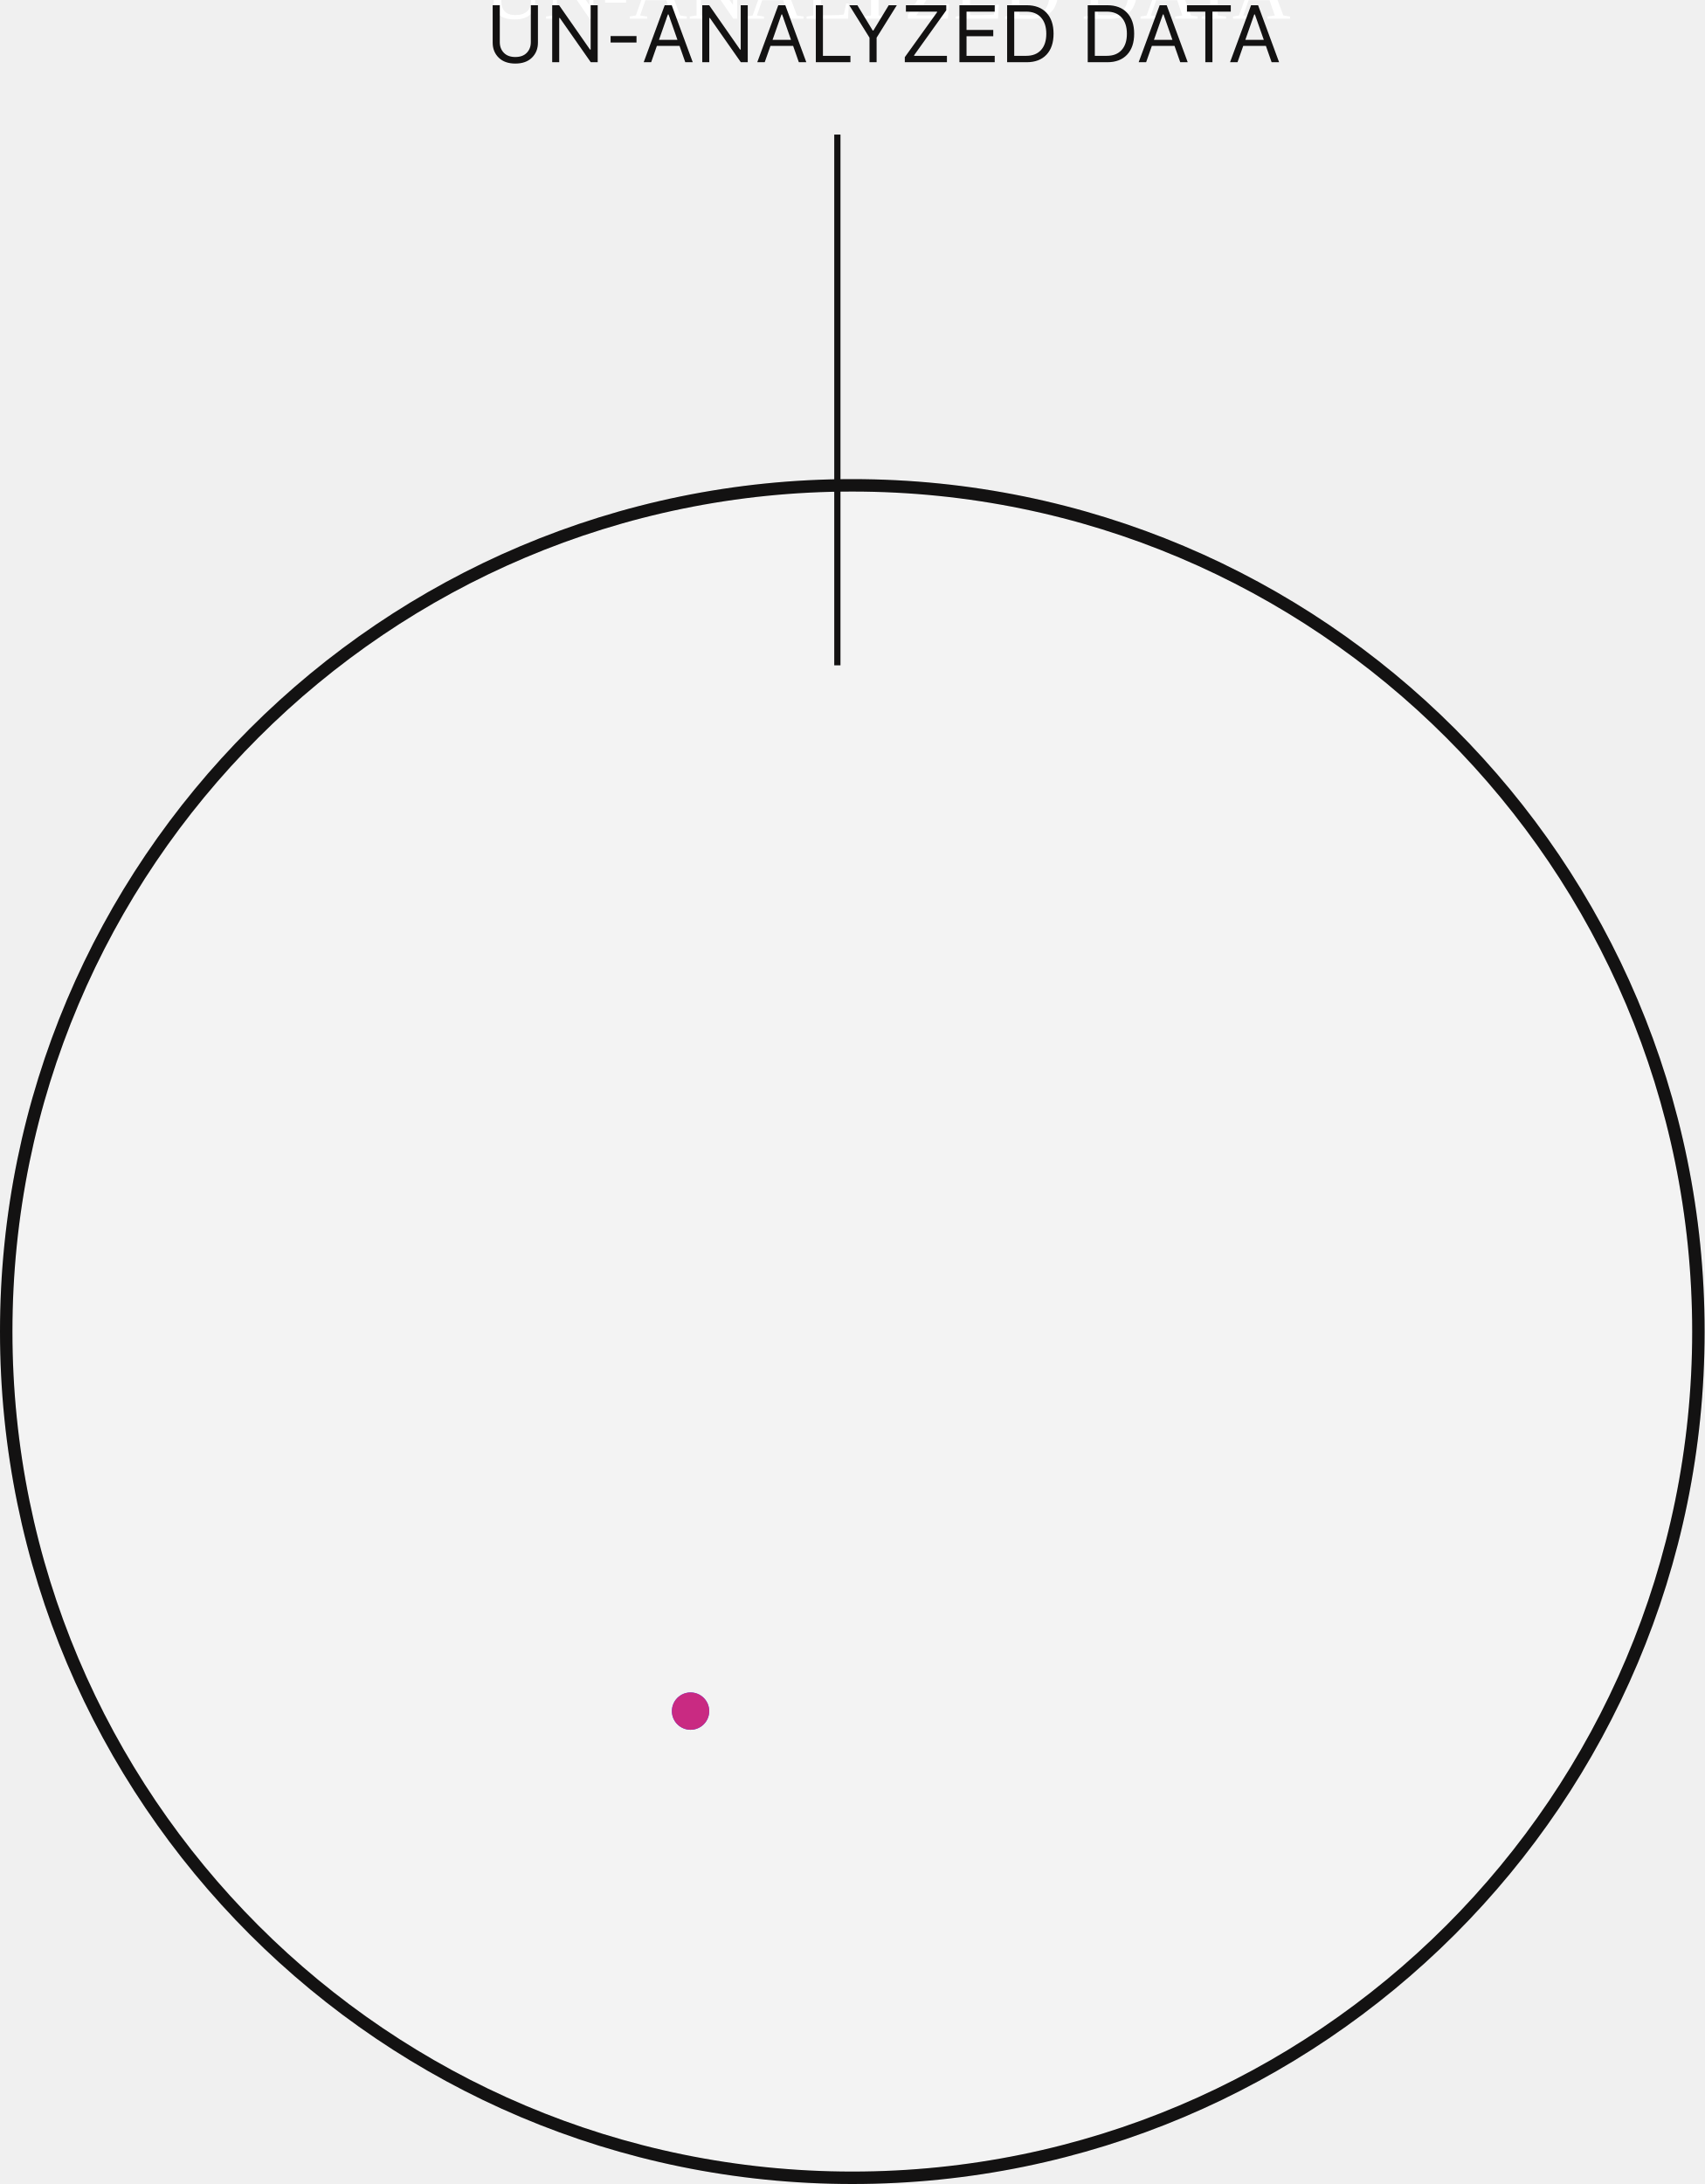
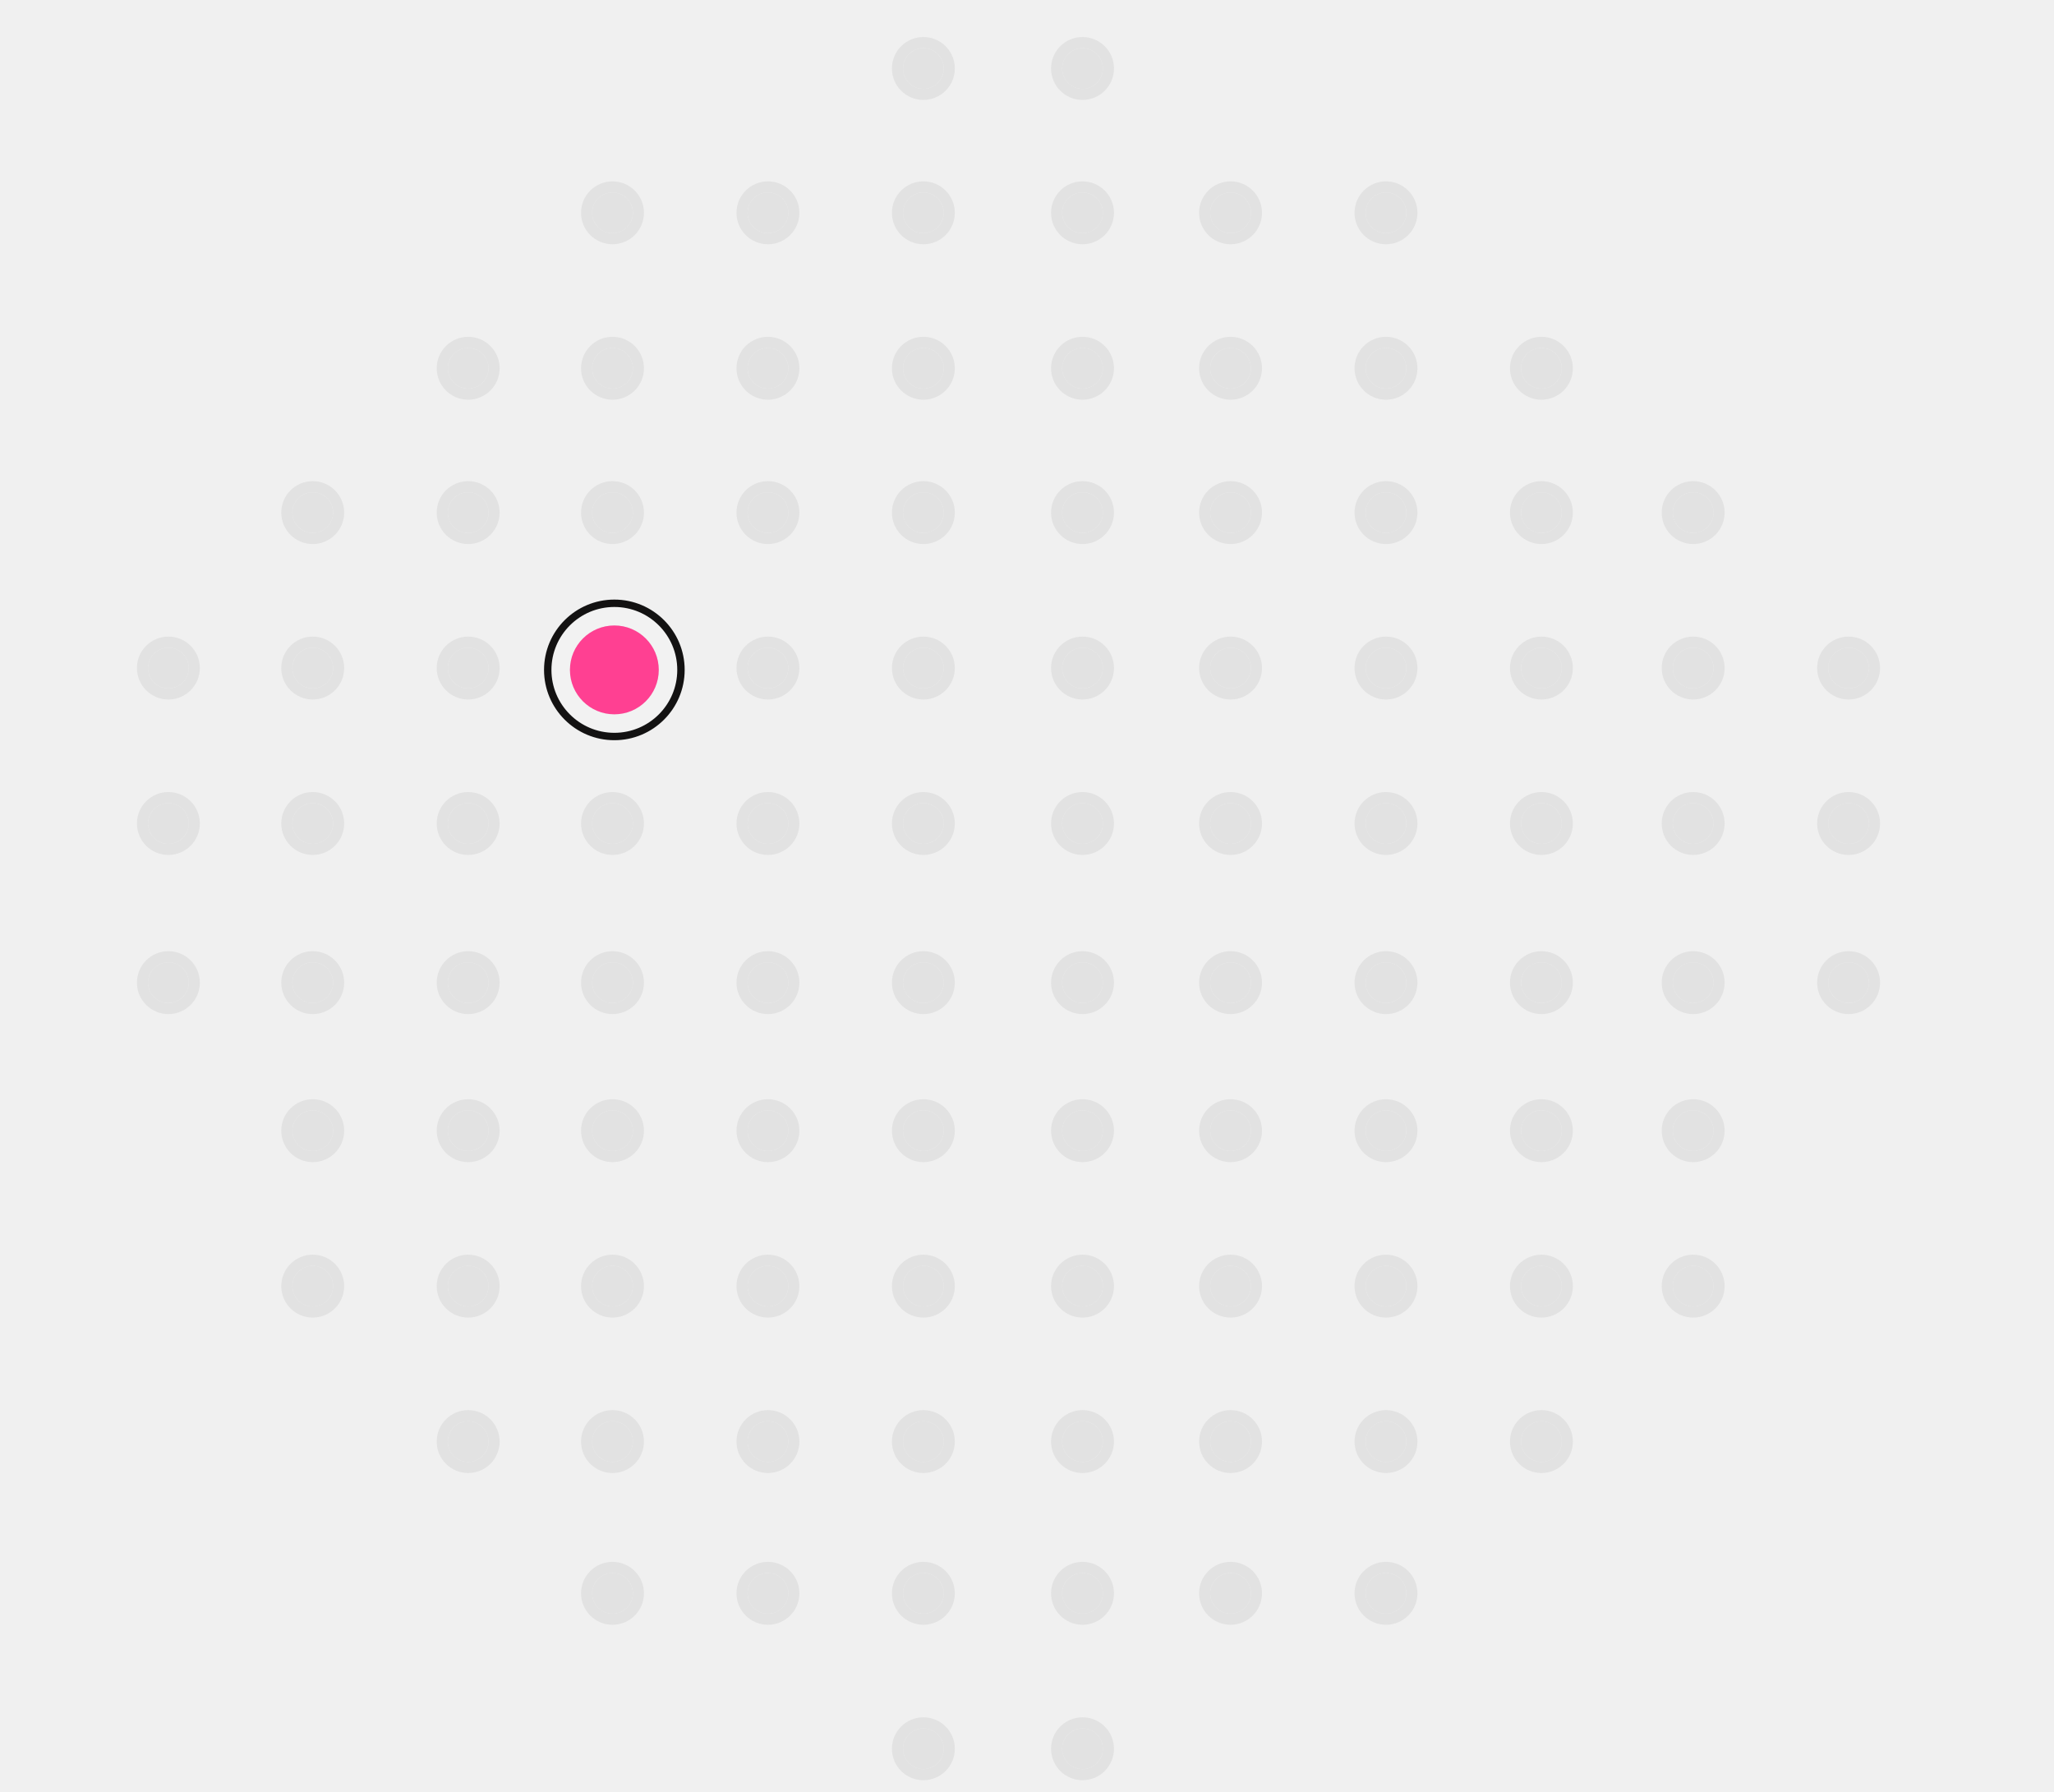
- <svg xmlns="http://www.w3.org/2000/svg" width="274" height="351" viewBox="0 0 274 351">
-   <g fill="none" fill-rule="evenodd" transform="translate(1 -10)">
-     <circle cx="136" cy="224" r="136" fill="#FFF" fill-opacity=".104" stroke="#E2E2E2" stroke-width="2" />
-     <circle cx="110" cy="285" r="3" fill="#1A46FC" />
-     <text fill="#FFF" font-family=".AppleSystemUIFont" font-size="13">
-       <tspan x="77" y="13">UN-ANALYZED DATA</tspan>
-     </text>
-     <circle cx="136" cy="224" r="136" fill="#FFF" fill-opacity=".104" stroke="#131212" stroke-width="2" />
-     <circle cx="110" cy="285" r="3" fill="#C92A82" />
-     <path stroke="#131212" stroke-linecap="square" d="M133.597,116.427 L133.597,32.129" />
-     <path fill="#131212" d="M79.336,10.84 L78.193,10.84 L78.193,16.852 C78.193,17.829 78.516,18.634 79.161,19.267 C79.807,19.899 80.696,20.216 81.831,20.216 C82.969,20.216 83.86,19.899 84.503,19.267 C85.146,18.634 85.468,17.829 85.468,16.852 L85.468,10.84 L84.325,10.84 L84.325,16.775 C84.325,17.465 84.108,18.035 83.675,18.486 C83.241,18.937 82.626,19.162 81.831,19.162 C81.039,19.162 80.426,18.937 79.99,18.486 C79.554,18.035 79.336,17.465 79.336,16.775 L79.336,10.84 Z M88.889,20 L88.889,12.897 L88.991,12.897 L93.961,20 L95.072,20 L95.072,10.84 L93.942,10.84 L93.942,17.969 L93.84,17.969 L88.87,10.84 L87.759,10.84 L87.759,20 L88.889,20 Z M101.312,16.833 L101.312,15.798 L97.147,15.798 L97.147,16.833 L101.312,16.833 Z M109.151,20 L109.011,19.603 C108.918,19.339 108.811,19.034 108.691,18.689 C108.57,18.344 108.463,18.04 108.37,17.775 L108.23,17.378 L104.587,17.378 L103.667,20 L102.467,20 L105.844,10.84 L106.974,10.84 L110.351,20 L109.151,20 Z M106.358,12.319 L106.212,12.732 C106.115,13.007 105.995,13.348 105.853,13.754 L105.428,14.973 C105.286,15.379 105.167,15.72 105.069,15.995 L104.923,16.407 L107.894,16.407 L106.459,12.319 L106.358,12.319 Z M113.01,20 L113.01,12.897 L113.112,12.897 L118.082,20 L119.193,20 L119.193,10.84 L118.063,10.84 L118.063,17.969 L117.961,17.969 L112.991,10.84 L111.88,10.84 L111.88,20 L113.01,20 Z M127.407,20 L127.267,19.603 C127.174,19.339 127.067,19.034 126.947,18.689 C126.826,18.344 126.719,18.04 126.626,17.775 L126.486,17.378 L122.843,17.378 L121.922,20 L120.723,20 L124.1,10.84 L125.229,10.84 L128.606,20 L127.407,20 Z M124.614,12.319 L124.468,12.732 C124.37,13.007 124.251,13.348 124.109,13.754 L123.684,14.973 C123.542,15.379 123.423,15.72 123.325,15.995 L123.179,16.407 L126.15,16.407 L124.715,12.319 L124.614,12.319 Z M135.697,18.972 L135.697,20 L130.136,20 L130.136,10.84 L131.279,10.84 L131.279,18.972 L135.697,18.972 Z M139.905,20 L138.763,20 L138.763,16.058 L135.513,10.84 L136.814,10.84 L139.283,14.909 L139.385,14.909 L141.854,10.84 L143.155,10.84 L139.905,16.058 L139.905,20 Z M144.438,20 L151.21,20 L151.21,18.972 L145.942,18.972 L145.942,18.87 L151.103,11.653 L151.103,10.84 L144.615,10.84 L144.615,11.869 L149.624,11.869 L149.624,11.97 L144.438,19.188 L144.438,20 Z M158.891,18.972 L154.359,18.972 L154.359,15.823 L158.656,15.823 L158.656,14.808 L154.359,14.808 L154.359,11.869 L158.891,11.869 L158.891,10.84 L153.216,10.84 L153.216,20 L158.891,20 L158.891,18.972 Z M160.884,10.84 L164.026,10.84 C165.385,10.84 166.445,11.242 167.207,12.046 C167.968,12.85 168.349,13.974 168.349,15.417 C168.349,16.86 167.969,17.985 167.21,18.791 C166.45,19.597 165.389,20 164.026,20 L160.884,20 L160.884,10.84 Z M162.027,11.869 L162.027,18.972 L163.95,18.972 C164.974,18.972 165.769,18.661 166.334,18.039 C166.899,17.417 167.181,16.547 167.181,15.43 C167.181,14.308 166.897,13.434 166.327,12.808 C165.758,12.182 164.966,11.869 163.95,11.869 L162.027,11.869 Z M173.84,10.84 L176.982,10.84 C178.34,10.84 179.4,11.242 180.162,12.046 C180.924,12.85 181.305,13.974 181.305,15.417 C181.305,16.86 180.925,17.985 180.165,18.791 C179.406,19.597 178.345,20 176.982,20 L173.84,20 L173.84,10.84 Z M174.982,11.869 L174.982,18.972 L176.906,18.972 C177.93,18.972 178.724,18.661 179.289,18.039 C179.854,17.417 180.137,16.547 180.137,15.43 C180.137,14.308 179.852,13.434 179.283,12.808 C178.714,12.182 177.921,11.869 176.906,11.869 L174.982,11.869 Z M188.712,20 L188.573,19.603 C188.48,19.339 188.373,19.034 188.252,18.689 C188.132,18.344 188.025,18.04 187.932,17.775 L187.792,17.378 L184.148,17.378 L183.228,20 L182.028,20 L185.405,10.84 L186.535,10.84 L189.912,20 L188.712,20 Z M185.919,12.319 L185.773,12.732 C185.676,13.007 185.557,13.348 185.415,13.754 L184.99,14.973 C184.848,15.379 184.728,15.72 184.631,15.995 L184.485,16.407 L187.456,16.407 L186.021,12.319 L185.919,12.319 Z M193.886,20 L192.743,20 L192.743,11.869 L189.792,11.869 L189.792,10.84 L196.837,10.84 L196.837,11.869 L193.886,11.869 L193.886,20 Z M203.401,20 L203.261,19.603 C203.168,19.339 203.061,19.034 202.941,18.689 C202.82,18.344 202.713,18.04 202.62,17.775 L202.48,17.378 L198.837,17.378 L197.917,20 L196.717,20 L200.094,10.84 L201.224,10.84 L204.601,20 L203.401,20 Z M200.608,12.319 L200.462,12.732 C200.365,13.007 200.245,13.348 200.103,13.754 L199.678,14.973 C199.536,15.379 199.417,15.72 199.319,15.995 L199.173,16.407 L202.144,16.407 L200.709,12.319 L200.608,12.319 Z" />
+ <svg xmlns="http://www.w3.org/2000/svg" xmlns:xlink="http://www.w3.org/1999/xlink" width="555" height="484" viewBox="0 0 555 484">
+   <defs>
+     <circle id="data-unanalyzed-a" cx="459.5" cy="209.5" r="5.5" />
+     <circle id="data-unanalyzed-b" cx="44.5" cy="125.5" r="5.5" />
+     <circle id="data-unanalyzed-c" cx="44.5" cy="209.5" r="5.5" />
+     <circle id="data-unanalyzed-d" cx="44.5" cy="292.5" r="5.5" />
+     <circle id="data-unanalyzed-e" cx="5.5" cy="209.5" r="5.5" />
+     <circle id="data-unanalyzed-f" cx="5.5" cy="252.5" r="5.5" />
+     <circle id="data-unanalyzed-g" cx="44.5" cy="167.5" r="5.5" />
+     <circle id="data-unanalyzed-h" cx="44.5" cy="252.5" r="5.5" />
+     <circle id="data-unanalyzed-i" cx="44.5" cy="334.5" r="5.5" />
+     <circle id="data-unanalyzed-j" cx="459.5" cy="252.5" r="5.5" />
+     <circle id="data-unanalyzed-k" cx="209.5" cy="5.5" r="5.5" />
+     <circle id="data-unanalyzed-l" cx="86.5" cy="125.5" r="5.5" />
+     <circle id="data-unanalyzed-m" cx="86.5" cy="209.5" r="5.5" />
+     <circle id="data-unanalyzed-n" cx="86.5" cy="292.5" r="5.5" />
+     <circle id="data-unanalyzed-o" cx="86.5" cy="376.5" r="5.5" />
+     <circle id="data-unanalyzed-p" cx="86.5" cy="86.5" r="5.5" />
+     <circle id="data-unanalyzed-q" cx="86.5" cy="167.5" r="5.5" />
+     <circle id="data-unanalyzed-r" cx="86.5" cy="252.5" r="5.5" />
+     <circle id="data-unanalyzed-s" cx="86.5" cy="334.5" r="5.5" />
+     <circle id="data-unanalyzed-t" cx="125.5" cy="44.5" r="5.5" />
+     <circle id="data-unanalyzed-u" cx="125.5" cy="125.5" r="5.5" />
+     <circle id="data-unanalyzed-v" cx="125.5" cy="209.5" r="5.5" />
+     <circle id="data-unanalyzed-w" cx="125.5" cy="292.5" r="5.5" />
+     <circle id="data-unanalyzed-x" cx="125.5" cy="376.5" r="5.5" />
+     <circle id="data-unanalyzed-y" cx="125.5" cy="86.5" r="5.5" />
+     <circle id="data-unanalyzed-z" cx="125.5" cy="252.5" r="5.5" />
+     <circle id="data-unanalyzed-A" cx="125.5" cy="334.5" r="5.5" />
+     <circle id="data-unanalyzed-B" cx="125.5" cy="417.5" r="5.5" />
+     <circle id="data-unanalyzed-C" cx="167.5" cy="44.5" r="5.5" />
+     <circle id="data-unanalyzed-D" cx="167.5" cy="125.5" r="5.5" />
+     <circle id="data-unanalyzed-E" cx="167.5" cy="209.5" r="5.5" />
+     <circle id="data-unanalyzed-F" cx="167.5" cy="292.5" r="5.5" />
+     <circle id="data-unanalyzed-G" cx="167.5" cy="376.5" r="5.5" />
+     <circle id="data-unanalyzed-H" cx="167.5" cy="86.5" r="5.5" />
+     <circle id="data-unanalyzed-I" cx="167.5" cy="167.5" r="5.5" />
+     <circle id="data-unanalyzed-J" cx="167.5" cy="252.5" r="5.5" />
+     <circle id="data-unanalyzed-K" cx="167.5" cy="334.5" r="5.5" />
+     <circle id="data-unanalyzed-L" cx="167.5" cy="417.5" r="5.5" />
+     <circle id="data-unanalyzed-M" cx="209.5" cy="44.5" r="5.5" />
+     <circle id="data-unanalyzed-N" cx="209.5" cy="125.5" r="5.5" />
+     <circle id="data-unanalyzed-O" cx="209.5" cy="209.5" r="5.5" />
+     <circle id="data-unanalyzed-P" cx="209.5" cy="292.5" r="5.5" />
+     <circle id="data-unanalyzed-Q" cx="209.5" cy="376.5" r="5.5" />
+     <circle id="data-unanalyzed-R" cx="209.5" cy="86.5" r="5.5" />
+     <circle id="data-unanalyzed-S" cx="209.5" cy="167.5" r="5.5" />
+     <circle id="data-unanalyzed-T" cx="209.5" cy="252.5" r="5.5" />
+     <circle id="data-unanalyzed-U" cx="209.5" cy="334.5" r="5.5" />
+     <circle id="data-unanalyzed-V" cx="209.5" cy="417.5" r="5.5" />
+     <circle id="data-unanalyzed-W" cx="252.5" cy="44.5" r="5.5" />
+     <circle id="data-unanalyzed-X" cx="252.5" cy="125.5" r="5.5" />
+     <circle id="data-unanalyzed-Y" cx="252.5" cy="209.5" r="5.5" />
+     <circle id="data-unanalyzed-Z" cx="252.5" cy="292.5" r="5.5" />
+     <circle id="data-unanalyzed-aa" cx="252.5" cy="376.5" r="5.5" />
+     <circle id="data-unanalyzed-ab" cx="252.5" cy="86.5" r="5.5" />
+     <circle id="data-unanalyzed-ac" cx="252.5" cy="167.5" r="5.5" />
+     <circle id="data-unanalyzed-ad" cx="252.5" cy="252.5" r="5.5" />
+     <circle id="data-unanalyzed-ae" cx="252.5" cy="334.5" r="5.5" />
+     <circle id="data-unanalyzed-af" cx="252.5" cy="417.5" r="5.5" />
+     <circle id="data-unanalyzed-ag" cx="292.5" cy="44.5" r="5.5" />
+     <circle id="data-unanalyzed-ah" cx="292.5" cy="125.5" r="5.5" />
+     <circle id="data-unanalyzed-ai" cx="292.5" cy="209.5" r="5.5" />
+     <circle id="data-unanalyzed-aj" cx="292.5" cy="292.5" r="5.5" />
+     <circle id="data-unanalyzed-ak" cx="292.5" cy="376.5" r="5.5" />
+     <circle id="data-unanalyzed-al" cx="292.5" cy="86.5" r="5.5" />
+     <circle id="data-unanalyzed-am" cx="292.5" cy="167.5" r="5.5" />
+     <circle id="data-unanalyzed-an" cx="292.5" cy="252.5" r="5.5" />
+     <circle id="data-unanalyzed-ao" cx="292.5" cy="334.5" r="5.5" />
+     <circle id="data-unanalyzed-ap" cx="292.5" cy="417.5" r="5.5" />
+     <circle id="data-unanalyzed-aq" cx="334.5" cy="44.5" r="5.5" />
+     <circle id="data-unanalyzed-ar" cx="334.5" cy="125.5" r="5.5" />
+     <circle id="data-unanalyzed-as" cx="334.5" cy="209.5" r="5.5" />
+     <circle id="data-unanalyzed-at" cx="334.5" cy="292.5" r="5.5" />
+     <circle id="data-unanalyzed-au" cx="334.5" cy="376.5" r="5.5" />
+     <circle id="data-unanalyzed-av" cx="334.5" cy="86.5" r="5.5" />
+     <circle id="data-unanalyzed-aw" cx="334.5" cy="167.5" r="5.5" />
+     <circle id="data-unanalyzed-ax" cx="334.5" cy="252.5" r="5.5" />
+     <circle id="data-unanalyzed-ay" cx="334.5" cy="334.5" r="5.5" />
+     <circle id="data-unanalyzed-az" cx="334.5" cy="417.5" r="5.5" />
+     <circle id="data-unanalyzed-aA" cx="252.5" cy="5.5" r="5.5" />
+     <circle id="data-unanalyzed-aB" cx="376.5" cy="125.5" r="5.5" />
+     <circle id="data-unanalyzed-aC" cx="376.5" cy="209.5" r="5.5" />
+     <circle id="data-unanalyzed-aD" cx="376.5" cy="292.5" r="5.5" />
+     <circle id="data-unanalyzed-aE" cx="376.5" cy="376.5" r="5.5" />
+     <circle id="data-unanalyzed-aF" cx="376.5" cy="86.5" r="5.5" />
+     <circle id="data-unanalyzed-aG" cx="376.5" cy="167.5" r="5.5" />
+     <circle id="data-unanalyzed-aH" cx="376.5" cy="252.5" r="5.5" />
+     <circle id="data-unanalyzed-aI" cx="376.5" cy="334.5" r="5.5" />
+     <circle id="data-unanalyzed-aJ" cx="252.5" cy="459.5" r="5.5" />
+     <circle id="data-unanalyzed-aK" cx="459.5" cy="167.5" r="5.5" />
+     <circle id="data-unanalyzed-aL" cx="417.5" cy="125.5" r="5.5" />
+     <circle id="data-unanalyzed-aM" cx="417.5" cy="209.5" r="5.5" />
+     <circle id="data-unanalyzed-aN" cx="417.5" cy="292.5" r="5.5" />
+     <circle id="data-unanalyzed-aO" cx="5.5" cy="167.5" r="5.5" />
+     <circle id="data-unanalyzed-aP" cx="417.5" cy="167.5" r="5.5" />
+     <circle id="data-unanalyzed-aQ" cx="417.5" cy="252.5" r="5.5" />
+     <circle id="data-unanalyzed-aR" cx="417.5" cy="334.5" r="5.5" />
+     <circle id="data-unanalyzed-aS" cx="209.5" cy="459.5" r="5.5" />
+   </defs>
+   <g fill="none">
+     <g transform="translate(40 13)">
+       <use fill="#E2E2E2" fill-rule="evenodd" xlink:href="#data-unanalyzed-a" />
+       <circle cx="459.5" cy="209.5" r="7" stroke="#E2E2E2" stroke-width="3" />
+       <use fill="#E2E2E2" fill-rule="evenodd" xlink:href="#data-unanalyzed-b" />
+       <circle cx="44.5" cy="125.5" r="7" stroke="#E2E2E2" stroke-width="3" />
+       <use fill="#E2E2E2" fill-rule="evenodd" xlink:href="#data-unanalyzed-c" />
+       <circle cx="44.5" cy="209.5" r="7" stroke="#E2E2E2" stroke-width="3" />
+       <use fill="#E2E2E2" fill-rule="evenodd" xlink:href="#data-unanalyzed-d" />
+       <circle cx="44.5" cy="292.5" r="7" stroke="#E2E2E2" stroke-width="3" />
+       <use fill="#E2E2E2" fill-rule="evenodd" xlink:href="#data-unanalyzed-e" />
+       <circle cx="5.5" cy="209.5" r="7" stroke="#E2E2E2" stroke-width="3" />
+       <use fill="#E2E2E2" fill-rule="evenodd" xlink:href="#data-unanalyzed-f" />
+       <circle cx="5.5" cy="252.5" r="7" stroke="#E2E2E2" stroke-width="3" />
+       <use fill="#E2E2E2" fill-rule="evenodd" xlink:href="#data-unanalyzed-g" />
+       <circle cx="44.5" cy="167.5" r="7" stroke="#E2E2E2" stroke-width="3" />
+       <use fill="#E2E2E2" fill-rule="evenodd" xlink:href="#data-unanalyzed-h" />
+       <circle cx="44.5" cy="252.5" r="7" stroke="#E2E2E2" stroke-width="3" />
+       <use fill="#E2E2E2" fill-rule="evenodd" xlink:href="#data-unanalyzed-i" />
+       <circle cx="44.5" cy="334.5" r="7" stroke="#E2E2E2" stroke-width="3" />
+       <use fill="#E2E2E2" fill-rule="evenodd" xlink:href="#data-unanalyzed-j" />
+       <circle cx="459.5" cy="252.5" r="7" stroke="#E2E2E2" stroke-width="3" />
+       <use fill="#E2E2E2" fill-rule="evenodd" xlink:href="#data-unanalyzed-k" />
+       <circle cx="209.5" cy="5.5" r="7" stroke="#E2E2E2" stroke-width="3" />
+       <use fill="#E2E2E2" fill-rule="evenodd" xlink:href="#data-unanalyzed-l" />
+       <circle cx="86.5" cy="125.5" r="7" stroke="#E2E2E2" stroke-width="3" />
+       <use fill="#E2E2E2" fill-rule="evenodd" xlink:href="#data-unanalyzed-m" />
+       <circle cx="86.5" cy="209.5" r="7" stroke="#E2E2E2" stroke-width="3" />
+       <use fill="#E2E2E2" fill-rule="evenodd" xlink:href="#data-unanalyzed-n" />
+       <circle cx="86.5" cy="292.5" r="7" stroke="#E2E2E2" stroke-width="3" />
+       <use fill="#E2E2E2" fill-rule="evenodd" xlink:href="#data-unanalyzed-o" />
+       <circle cx="86.5" cy="376.5" r="7" stroke="#E2E2E2" stroke-width="3" />
+       <use fill="#E2E2E2" fill-rule="evenodd" xlink:href="#data-unanalyzed-p" />
+       <circle cx="86.5" cy="86.5" r="7" stroke="#E2E2E2" stroke-width="3" />
+       <use fill="#E2E2E2" fill-rule="evenodd" xlink:href="#data-unanalyzed-q" />
+       <circle cx="86.5" cy="167.5" r="7" stroke="#E2E2E2" stroke-width="3" />
+       <use fill="#E2E2E2" fill-rule="evenodd" xlink:href="#data-unanalyzed-r" />
+       <circle cx="86.5" cy="252.5" r="7" stroke="#E2E2E2" stroke-width="3" />
+       <use fill="#E2E2E2" fill-rule="evenodd" xlink:href="#data-unanalyzed-s" />
+       <circle cx="86.5" cy="334.5" r="7" stroke="#E2E2E2" stroke-width="3" />
+       <use fill="#E2E2E2" fill-rule="evenodd" xlink:href="#data-unanalyzed-t" />
+       <circle cx="125.5" cy="44.5" r="7" stroke="#E2E2E2" stroke-width="3" />
+       <use fill="#E2E2E2" fill-rule="evenodd" xlink:href="#data-unanalyzed-u" />
+       <circle cx="125.5" cy="125.5" r="7" stroke="#E2E2E2" stroke-width="3" />
+       <use fill="#E2E2E2" fill-rule="evenodd" xlink:href="#data-unanalyzed-v" />
+       <circle cx="125.5" cy="209.5" r="7" stroke="#E2E2E2" stroke-width="3" />
+       <use fill="#E2E2E2" fill-rule="evenodd" xlink:href="#data-unanalyzed-w" />
+       <circle cx="125.5" cy="292.5" r="7" stroke="#E2E2E2" stroke-width="3" />
+       <use fill="#E2E2E2" fill-rule="evenodd" xlink:href="#data-unanalyzed-x" />
+       <circle cx="125.5" cy="376.5" r="7" stroke="#E2E2E2" stroke-width="3" />
+       <use fill="#E2E2E2" fill-rule="evenodd" xlink:href="#data-unanalyzed-y" />
+       <circle cx="125.5" cy="86.5" r="7" stroke="#E2E2E2" stroke-width="3" />
+       <circle cx="126" cy="168" r="11" fill="#F6388A" />
+       <use fill="#E2E2E2" fill-rule="evenodd" xlink:href="#data-unanalyzed-z" />
+       <circle cx="125.5" cy="252.5" r="7" stroke="#E2E2E2" stroke-width="3" />
+       <use fill="#E2E2E2" fill-rule="evenodd" xlink:href="#data-unanalyzed-A" />
+       <circle cx="125.5" cy="334.5" r="7" stroke="#E2E2E2" stroke-width="3" />
+       <use fill="#E2E2E2" fill-rule="evenodd" xlink:href="#data-unanalyzed-B" />
+       <circle cx="125.5" cy="417.5" r="7" stroke="#E2E2E2" stroke-width="3" />
+       <use fill="#E2E2E2" fill-rule="evenodd" xlink:href="#data-unanalyzed-C" />
+       <circle cx="167.5" cy="44.5" r="7" stroke="#E2E2E2" stroke-width="3" />
+       <use fill="#E2E2E2" fill-rule="evenodd" xlink:href="#data-unanalyzed-D" />
+       <circle cx="167.5" cy="125.5" r="7" stroke="#E2E2E2" stroke-width="3" />
+       <use fill="#E2E2E2" fill-rule="evenodd" xlink:href="#data-unanalyzed-E" />
+       <circle cx="167.5" cy="209.5" r="7" stroke="#E2E2E2" stroke-width="3" />
+       <use fill="#E2E2E2" fill-rule="evenodd" xlink:href="#data-unanalyzed-F" />
+       <circle cx="167.5" cy="292.5" r="7" stroke="#E2E2E2" stroke-width="3" />
+       <use fill="#E2E2E2" fill-rule="evenodd" xlink:href="#data-unanalyzed-G" />
+       <circle cx="167.5" cy="376.5" r="7" stroke="#E2E2E2" stroke-width="3" />
+       <use fill="#E2E2E2" fill-rule="evenodd" xlink:href="#data-unanalyzed-H" />
+       <circle cx="167.5" cy="86.5" r="7" stroke="#E2E2E2" stroke-width="3" />
+       <use fill="#E2E2E2" fill-rule="evenodd" xlink:href="#data-unanalyzed-I" />
+       <circle cx="167.5" cy="167.5" r="7" stroke="#E2E2E2" stroke-width="3" />
+       <use fill="#E2E2E2" fill-rule="evenodd" xlink:href="#data-unanalyzed-J" />
+       <circle cx="167.5" cy="252.5" r="7" stroke="#E2E2E2" stroke-width="3" />
+       <use fill="#E2E2E2" fill-rule="evenodd" xlink:href="#data-unanalyzed-K" />
+       <circle cx="167.5" cy="334.5" r="7" stroke="#E2E2E2" stroke-width="3" />
+       <use fill="#E2E2E2" fill-rule="evenodd" xlink:href="#data-unanalyzed-L" />
+       <circle cx="167.5" cy="417.5" r="7" stroke="#E2E2E2" stroke-width="3" />
+       <use fill="#E2E2E2" fill-rule="evenodd" xlink:href="#data-unanalyzed-M" />
+       <circle cx="209.5" cy="44.5" r="7" stroke="#E2E2E2" stroke-width="3" />
+       <use fill="#E2E2E2" fill-rule="evenodd" xlink:href="#data-unanalyzed-N" />
+       <circle cx="209.5" cy="125.5" r="7" stroke="#E2E2E2" stroke-width="3" />
+       <use fill="#E2E2E2" fill-rule="evenodd" xlink:href="#data-unanalyzed-O" />
+       <circle cx="209.5" cy="209.5" r="7" stroke="#E2E2E2" stroke-width="3" />
+       <use fill="#E2E2E2" fill-rule="evenodd" xlink:href="#data-unanalyzed-P" />
+       <circle cx="209.5" cy="292.5" r="7" stroke="#E2E2E2" stroke-width="3" />
+       <use fill="#E2E2E2" fill-rule="evenodd" xlink:href="#data-unanalyzed-Q" />
+       <circle cx="209.5" cy="376.5" r="7" stroke="#E2E2E2" stroke-width="3" />
+       <use fill="#E2E2E2" fill-rule="evenodd" xlink:href="#data-unanalyzed-R" />
+       <circle cx="209.5" cy="86.5" r="7" stroke="#E2E2E2" stroke-width="3" />
+       <use fill="#E2E2E2" fill-rule="evenodd" xlink:href="#data-unanalyzed-S" />
+       <circle cx="209.5" cy="167.5" r="7" stroke="#E2E2E2" stroke-width="3" />
+       <use fill="#E2E2E2" fill-rule="evenodd" xlink:href="#data-unanalyzed-T" />
+       <circle cx="209.5" cy="252.5" r="7" stroke="#E2E2E2" stroke-width="3" />
+       <use fill="#E2E2E2" fill-rule="evenodd" xlink:href="#data-unanalyzed-U" />
+       <circle cx="209.5" cy="334.5" r="7" stroke="#E2E2E2" stroke-width="3" />
+       <use fill="#E2E2E2" fill-rule="evenodd" xlink:href="#data-unanalyzed-V" />
+       <circle cx="209.5" cy="417.5" r="7" stroke="#E2E2E2" stroke-width="3" />
+       <use fill="#E2E2E2" fill-rule="evenodd" xlink:href="#data-unanalyzed-W" />
+       <circle cx="252.5" cy="44.5" r="7" stroke="#E2E2E2" stroke-width="3" />
+       <g>
+         <use fill="#E2E2E2" fill-rule="evenodd" xlink:href="#data-unanalyzed-X" />
+         <circle cx="252.5" cy="125.5" r="7" stroke="#E2E2E2" stroke-width="3" />
+       </g>
+       <g>
+         <use fill="#E2E2E2" fill-rule="evenodd" xlink:href="#data-unanalyzed-Y" />
+         <circle cx="252.5" cy="209.5" r="7" stroke="#E2E2E2" stroke-width="3" />
+       </g>
+       <g>
+         <use fill="#E2E2E2" fill-rule="evenodd" xlink:href="#data-unanalyzed-Z" />
+         <circle cx="252.5" cy="292.5" r="7" stroke="#E2E2E2" stroke-width="3" />
+       </g>
+       <g>
+         <use fill="#E2E2E2" fill-rule="evenodd" xlink:href="#data-unanalyzed-aa" />
+         <circle cx="252.5" cy="376.5" r="7" stroke="#E2E2E2" stroke-width="3" />
+       </g>
+       <g>
+         <use fill="#E2E2E2" fill-rule="evenodd" xlink:href="#data-unanalyzed-ab" />
+         <circle cx="252.5" cy="86.5" r="7" stroke="#E2E2E2" stroke-width="3" />
+       </g>
+       <g>
+         <use fill="#E2E2E2" fill-rule="evenodd" xlink:href="#data-unanalyzed-ac" />
+         <circle cx="252.5" cy="167.5" r="7" stroke="#E2E2E2" stroke-width="3" />
+       </g>
+       <g>
+         <use fill="#E2E2E2" fill-rule="evenodd" xlink:href="#data-unanalyzed-ad" />
+         <circle cx="252.5" cy="252.5" r="7" stroke="#E2E2E2" stroke-width="3" />
+       </g>
+       <g>
+         <use fill="#E2E2E2" fill-rule="evenodd" xlink:href="#data-unanalyzed-ae" />
+         <circle cx="252.5" cy="334.5" r="7" stroke="#E2E2E2" stroke-width="3" />
+       </g>
+       <g>
+         <use fill="#E2E2E2" fill-rule="evenodd" xlink:href="#data-unanalyzed-af" />
+         <circle cx="252.5" cy="417.5" r="7" stroke="#E2E2E2" stroke-width="3" />
+       </g>
+       <g>
+         <use fill="#E2E2E2" fill-rule="evenodd" xlink:href="#data-unanalyzed-ag" />
+         <circle cx="292.5" cy="44.5" r="7" stroke="#E2E2E2" stroke-width="3" />
+       </g>
+       <g>
+         <use fill="#E2E2E2" fill-rule="evenodd" xlink:href="#data-unanalyzed-ah" />
+         <circle cx="292.5" cy="125.5" r="7" stroke="#E2E2E2" stroke-width="3" />
+       </g>
+       <g>
+         <use fill="#E2E2E2" fill-rule="evenodd" xlink:href="#data-unanalyzed-ai" />
+         <circle cx="292.5" cy="209.5" r="7" stroke="#E2E2E2" stroke-width="3" />
+       </g>
+       <g>
+         <use fill="#E2E2E2" fill-rule="evenodd" xlink:href="#data-unanalyzed-aj" />
+         <circle cx="292.5" cy="292.5" r="7" stroke="#E2E2E2" stroke-width="3" />
+       </g>
+       <g>
+         <use fill="#E2E2E2" fill-rule="evenodd" xlink:href="#data-unanalyzed-ak" />
+         <circle cx="292.5" cy="376.5" r="7" stroke="#E2E2E2" stroke-width="3" />
+       </g>
+       <g>
+         <use fill="#E2E2E2" fill-rule="evenodd" xlink:href="#data-unanalyzed-al" />
+         <circle cx="292.5" cy="86.5" r="7" stroke="#E2E2E2" stroke-width="3" />
+       </g>
+       <g>
+         <use fill="#E2E2E2" fill-rule="evenodd" xlink:href="#data-unanalyzed-am" />
+         <circle cx="292.5" cy="167.5" r="7" stroke="#E2E2E2" stroke-width="3" />
+       </g>
+       <g>
+         <use fill="#E2E2E2" fill-rule="evenodd" xlink:href="#data-unanalyzed-an" />
+         <circle cx="292.5" cy="252.5" r="7" stroke="#E2E2E2" stroke-width="3" />
+       </g>
+       <g>
+         <use fill="#E2E2E2" fill-rule="evenodd" xlink:href="#data-unanalyzed-ao" />
+         <circle cx="292.5" cy="334.5" r="7" stroke="#E2E2E2" stroke-width="3" />
+       </g>
+       <g>
+         <use fill="#E2E2E2" fill-rule="evenodd" xlink:href="#data-unanalyzed-ap" />
+         <circle cx="292.5" cy="417.5" r="7" stroke="#E2E2E2" stroke-width="3" />
+       </g>
+       <g>
+         <use fill="#E2E2E2" fill-rule="evenodd" xlink:href="#data-unanalyzed-aq" />
+         <circle cx="334.5" cy="44.5" r="7" stroke="#E2E2E2" stroke-width="3" />
+       </g>
+       <g>
+         <use fill="#E2E2E2" fill-rule="evenodd" xlink:href="#data-unanalyzed-ar" />
+         <circle cx="334.5" cy="125.5" r="7" stroke="#E2E2E2" stroke-width="3" />
+       </g>
+       <g>
+         <use fill="#E2E2E2" fill-rule="evenodd" xlink:href="#data-unanalyzed-as" />
+         <circle cx="334.5" cy="209.5" r="7" stroke="#E2E2E2" stroke-width="3" />
+       </g>
+       <g>
+         <use fill="#E2E2E2" fill-rule="evenodd" xlink:href="#data-unanalyzed-at" />
+         <circle cx="334.5" cy="292.5" r="7" stroke="#E2E2E2" stroke-width="3" />
+       </g>
+       <g>
+         <use fill="#E2E2E2" fill-rule="evenodd" xlink:href="#data-unanalyzed-au" />
+         <circle cx="334.5" cy="376.5" r="7" stroke="#E2E2E2" stroke-width="3" />
+       </g>
+       <g>
+         <use fill="#E2E2E2" fill-rule="evenodd" xlink:href="#data-unanalyzed-av" />
+         <circle cx="334.5" cy="86.5" r="7" stroke="#E2E2E2" stroke-width="3" />
+       </g>
+       <g>
+         <use fill="#E2E2E2" fill-rule="evenodd" xlink:href="#data-unanalyzed-aw" />
+         <circle cx="334.5" cy="167.5" r="7" stroke="#E2E2E2" stroke-width="3" />
+       </g>
+       <g>
+         <use fill="#E2E2E2" fill-rule="evenodd" xlink:href="#data-unanalyzed-ax" />
+         <circle cx="334.5" cy="252.5" r="7" stroke="#E2E2E2" stroke-width="3" />
+       </g>
+       <g>
+         <use fill="#E2E2E2" fill-rule="evenodd" xlink:href="#data-unanalyzed-ay" />
+         <circle cx="334.5" cy="334.5" r="7" stroke="#E2E2E2" stroke-width="3" />
+       </g>
+       <g>
+         <use fill="#E2E2E2" fill-rule="evenodd" xlink:href="#data-unanalyzed-az" />
+         <circle cx="334.5" cy="417.5" r="7" stroke="#E2E2E2" stroke-width="3" />
+       </g>
+       <g>
+         <use fill="#E2E2E2" fill-rule="evenodd" xlink:href="#data-unanalyzed-aA" />
+         <circle cx="252.5" cy="5.5" r="7" stroke="#E2E2E2" stroke-width="3" />
+       </g>
+       <g>
+         <use fill="#E2E2E2" fill-rule="evenodd" xlink:href="#data-unanalyzed-aB" />
+         <circle cx="376.5" cy="125.5" r="7" stroke="#E2E2E2" stroke-width="3" />
+       </g>
+       <g>
+         <use fill="#E2E2E2" fill-rule="evenodd" xlink:href="#data-unanalyzed-aC" />
+         <circle cx="376.5" cy="209.5" r="7" stroke="#E2E2E2" stroke-width="3" />
+       </g>
+       <g>
+         <use fill="#E2E2E2" fill-rule="evenodd" xlink:href="#data-unanalyzed-aD" />
+         <circle cx="376.5" cy="292.5" r="7" stroke="#E2E2E2" stroke-width="3" />
+       </g>
+       <g>
+         <use fill="#E2E2E2" fill-rule="evenodd" xlink:href="#data-unanalyzed-aE" />
+         <circle cx="376.5" cy="376.5" r="7" stroke="#E2E2E2" stroke-width="3" />
+       </g>
+       <g>
+         <use fill="#E2E2E2" fill-rule="evenodd" xlink:href="#data-unanalyzed-aF" />
+         <circle cx="376.5" cy="86.5" r="7" stroke="#E2E2E2" stroke-width="3" />
+       </g>
+       <g>
+         <use fill="#E2E2E2" fill-rule="evenodd" xlink:href="#data-unanalyzed-aG" />
+         <circle cx="376.5" cy="167.5" r="7" stroke="#E2E2E2" stroke-width="3" />
+       </g>
+       <g>
+         <use fill="#E2E2E2" fill-rule="evenodd" xlink:href="#data-unanalyzed-aH" />
+         <circle cx="376.5" cy="252.5" r="7" stroke="#E2E2E2" stroke-width="3" />
+       </g>
+       <g>
+         <use fill="#E2E2E2" fill-rule="evenodd" xlink:href="#data-unanalyzed-aI" />
+         <circle cx="376.5" cy="334.5" r="7" stroke="#E2E2E2" stroke-width="3" />
+       </g>
+       <g>
+         <use fill="#E2E2E2" fill-rule="evenodd" xlink:href="#data-unanalyzed-aJ" />
+         <circle cx="252.5" cy="459.5" r="7" stroke="#E2E2E2" stroke-width="3" />
+       </g>
+       <g>
+         <use fill="#E2E2E2" fill-rule="evenodd" xlink:href="#data-unanalyzed-aK" />
+         <circle cx="459.5" cy="167.5" r="7" stroke="#E2E2E2" stroke-width="3" />
+       </g>
+       <g>
+         <use fill="#E2E2E2" fill-rule="evenodd" xlink:href="#data-unanalyzed-aL" />
+         <circle cx="417.5" cy="125.5" r="7" stroke="#E2E2E2" stroke-width="3" />
+       </g>
+       <g>
+         <use fill="#E2E2E2" fill-rule="evenodd" xlink:href="#data-unanalyzed-aM" />
+         <circle cx="417.5" cy="209.5" r="7" stroke="#E2E2E2" stroke-width="3" />
+       </g>
+       <g>
+         <use fill="#E2E2E2" fill-rule="evenodd" xlink:href="#data-unanalyzed-aN" />
+         <circle cx="417.5" cy="292.5" r="7" stroke="#E2E2E2" stroke-width="3" />
+       </g>
+       <g>
+         <use fill="#E2E2E2" fill-rule="evenodd" xlink:href="#data-unanalyzed-aO" />
+         <circle cx="5.5" cy="167.5" r="7" stroke="#E2E2E2" stroke-width="3" />
+       </g>
+       <g>
+         <use fill="#E2E2E2" fill-rule="evenodd" xlink:href="#data-unanalyzed-aP" />
+         <circle cx="417.5" cy="167.5" r="7" stroke="#E2E2E2" stroke-width="3" />
+       </g>
+       <g>
+         <use fill="#E2E2E2" fill-rule="evenodd" xlink:href="#data-unanalyzed-aQ" />
+         <circle cx="417.5" cy="252.5" r="7" stroke="#E2E2E2" stroke-width="3" />
+       </g>
+       <g>
+         <use fill="#E2E2E2" fill-rule="evenodd" xlink:href="#data-unanalyzed-aR" />
+         <circle cx="417.5" cy="334.5" r="7" stroke="#E2E2E2" stroke-width="3" />
+       </g>
+       <g>
+         <use fill="#E2E2E2" fill-rule="evenodd" xlink:href="#data-unanalyzed-aS" />
+         <circle cx="209.5" cy="459.5" r="7" stroke="#E2E2E2" stroke-width="3" />
+       </g>
+     </g>
+     <g transform="translate(148 163)">
+       <circle cx="18" cy="18" r="18" fill="#FFF" fill-opacity=".104" stroke="#131212" stroke-width="2" />
+       <circle cx="18" cy="18" r="12" fill="#E2E2E2" />
+     </g>
+     <circle cx="166" cy="181" r="12" fill="#FF4092" />
  </g>
</svg>
